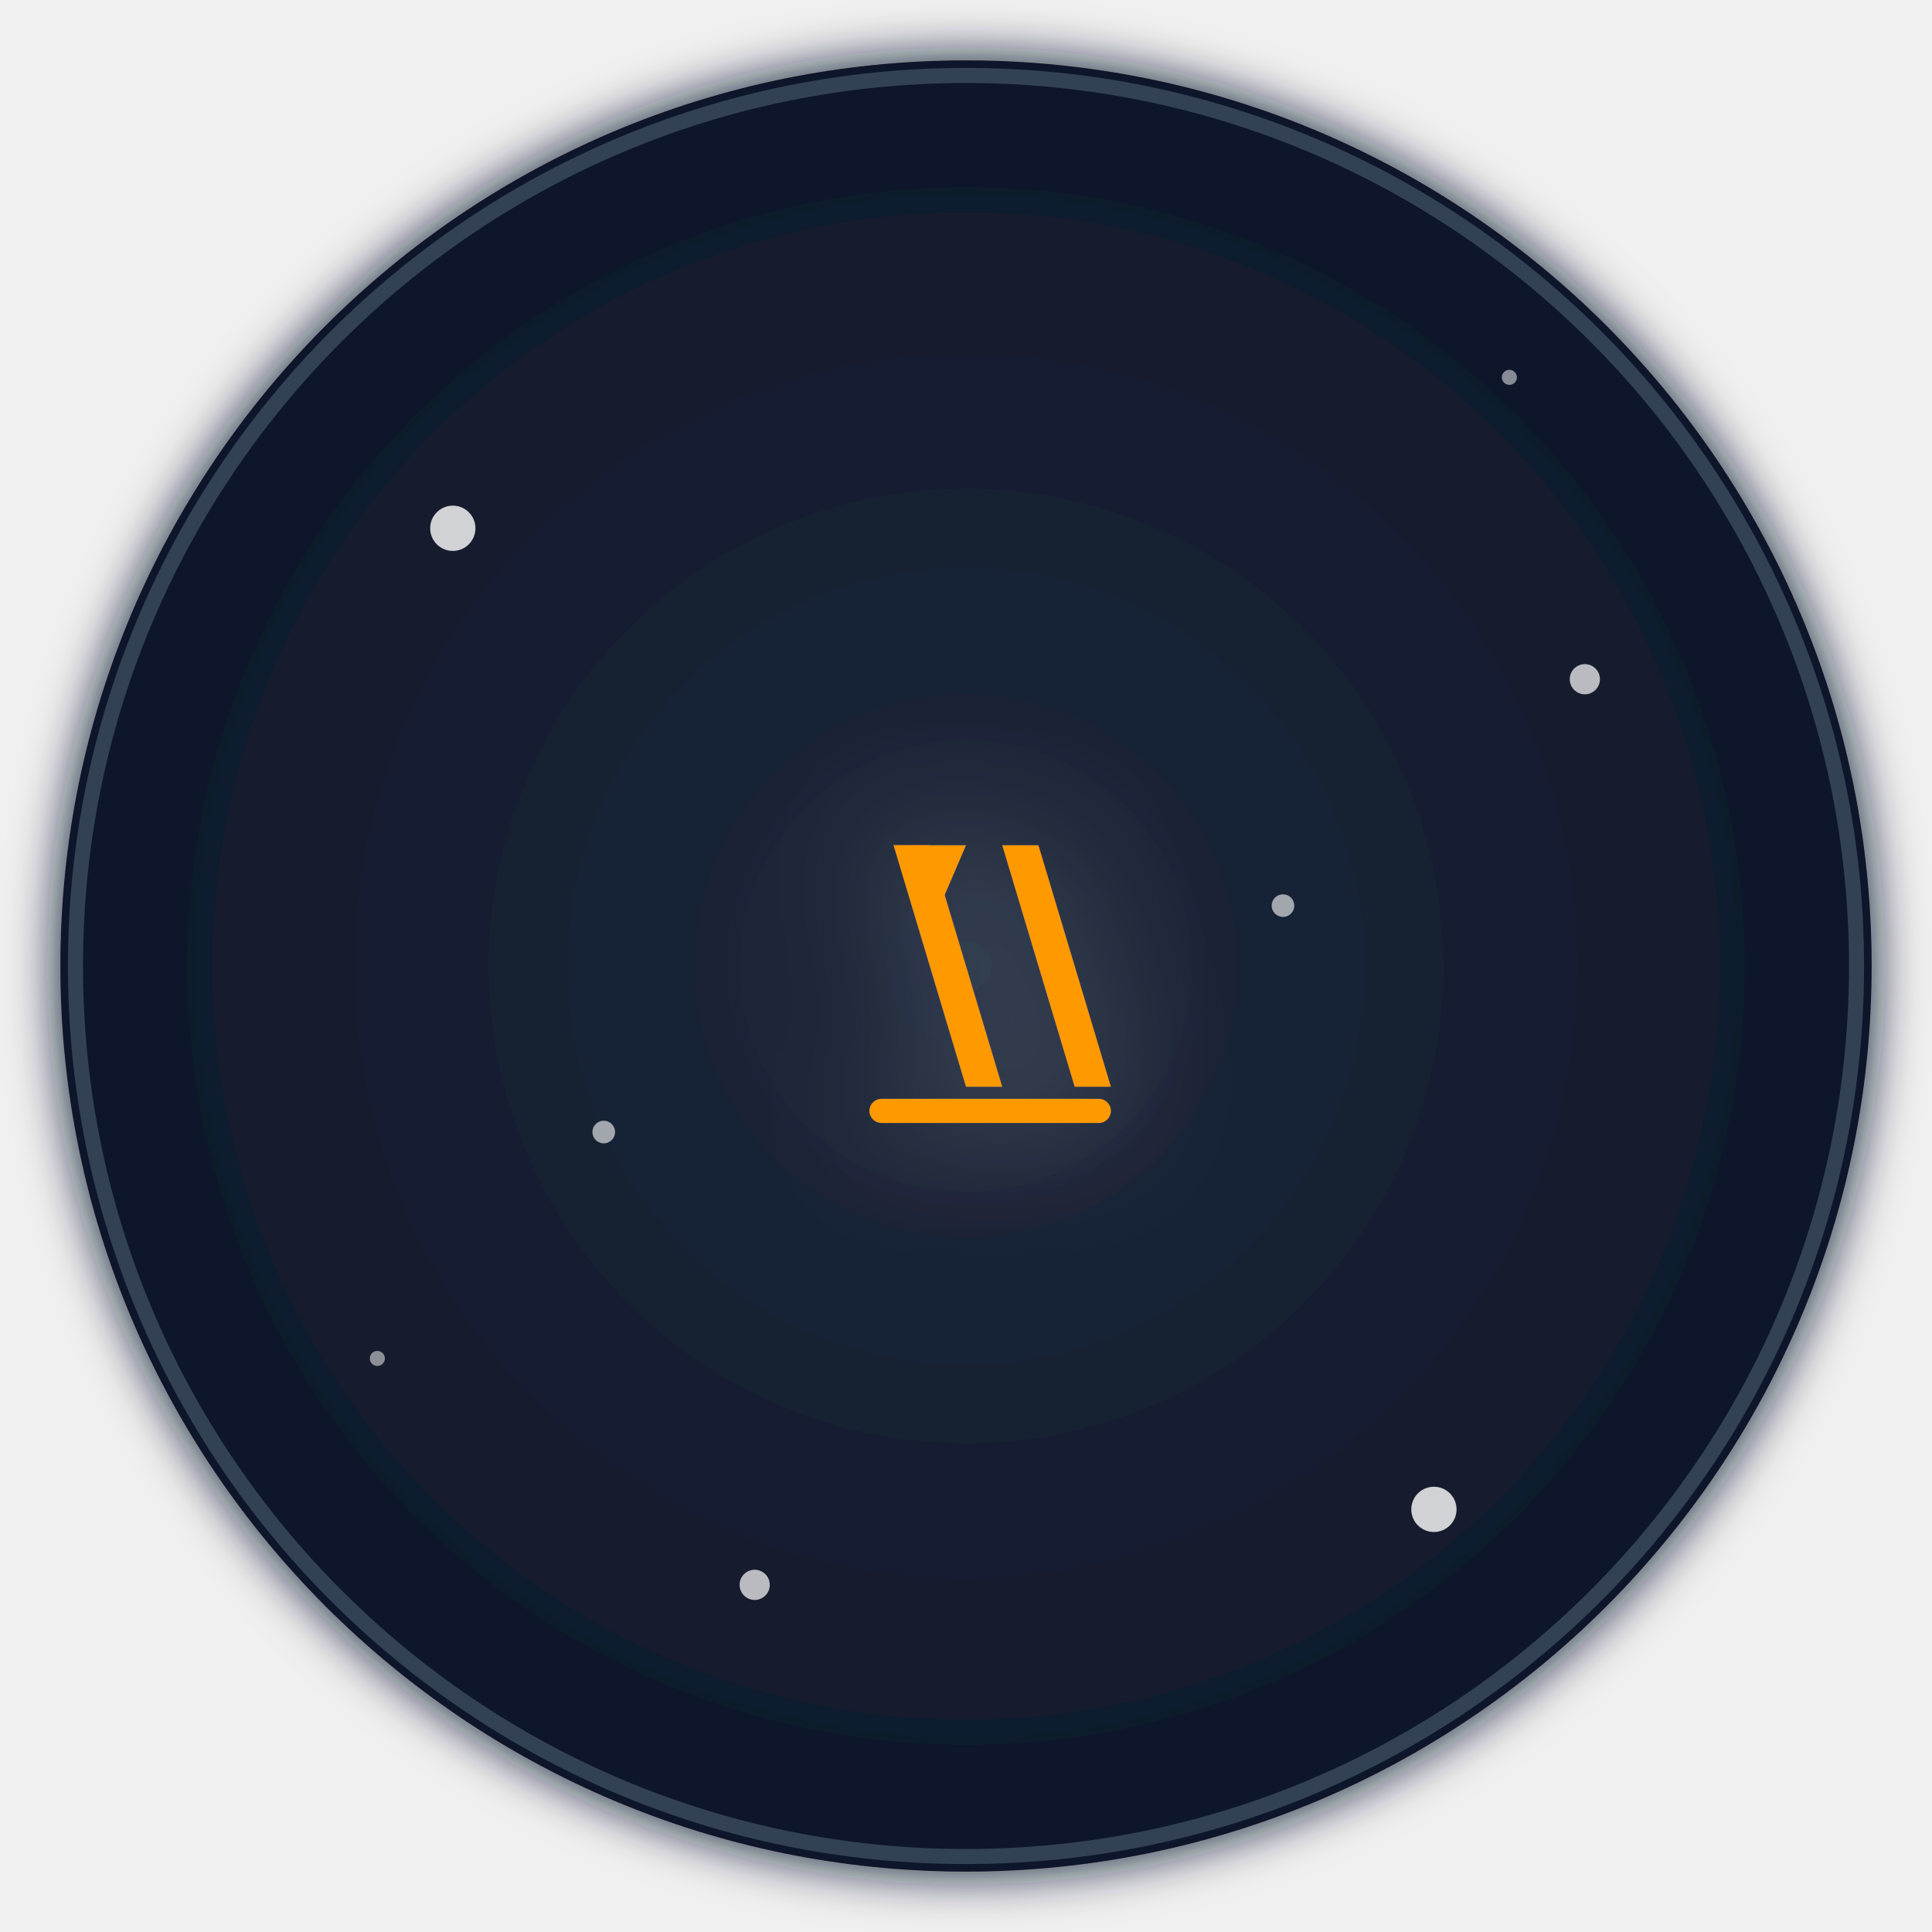
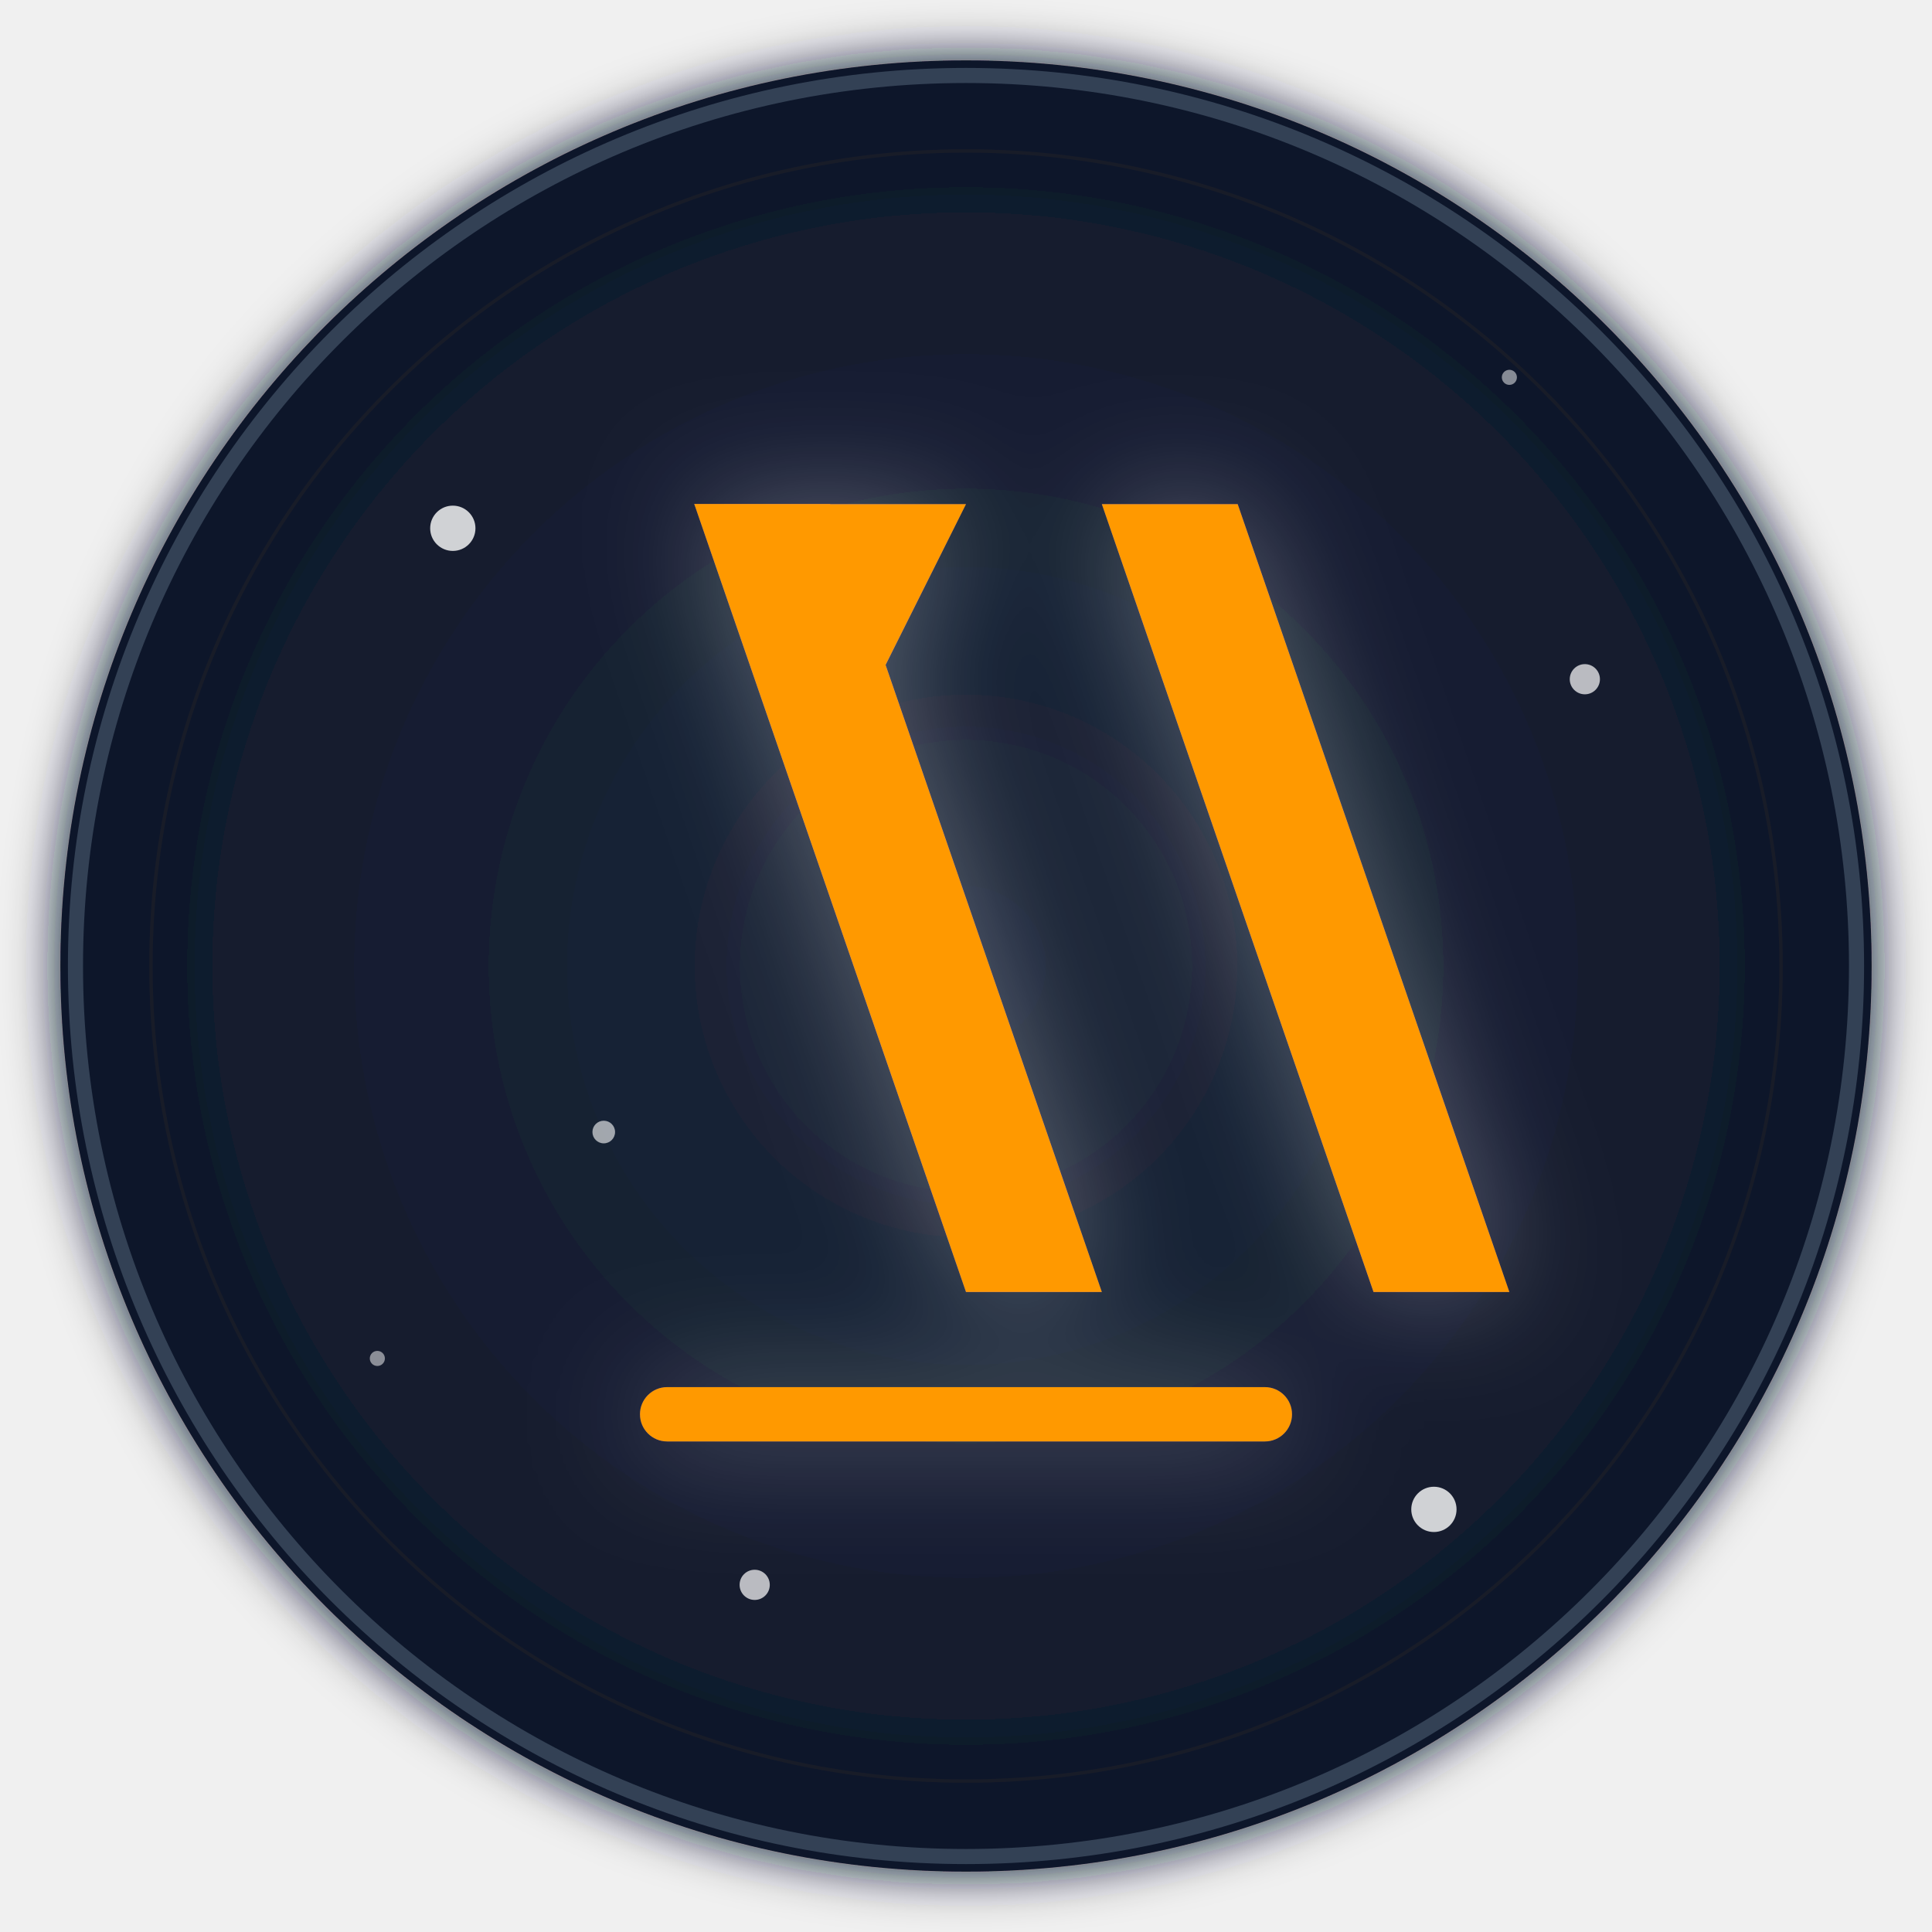
<svg xmlns="http://www.w3.org/2000/svg" width="256" height="256" viewBox="0 0 256 256" fill="none">
  <defs>
    <radialGradient id="grad1" cx="50%" cy="50%" r="50%" fx="50%" fy="50%">
      <stop offset="0%" style="stop-color:#1e293b;stop-opacity:1" />
      <stop offset="100%" style="stop-color:#0f172a;stop-opacity:1" />
    </radialGradient>
    <filter id="glow">
      <feGaussianBlur stdDeviation="3.5" result="coloredBlur" />
      <feMerge>
        <feMergeNode in="coloredBlur" />
        <feMergeNode in="SourceGraphic" />
      </feMerge>
    </filter>
  </defs>
  <circle cx="128" cy="128" r="120" fill="url(#grad1)" filter="url(#glow)" />
  <circle cx="128" cy="128" r="118" fill="transparent" stroke="#334155" stroke-width="2" />
  <circle cx="60" cy="70" r="3" fill="white" opacity="0.8" />
  <circle cx="190" cy="200" r="3" fill="white" opacity="0.8" />
  <circle cx="100" cy="210" r="2" fill="white" opacity="0.7" />
  <circle cx="210" cy="90" r="2" fill="white" opacity="0.7" />
  <circle cx="80" cy="150" r="1.5" fill="white" opacity="0.6" />
  <circle cx="170" cy="120" r="1.5" fill="white" opacity="0.6" />
  <circle cx="50" cy="180" r="1" fill="white" opacity="0.5" />
  <circle cx="200" cy="50" r="1" fill="white" opacity="0.5" />
  <g style="filter: drop-shadow(0 0 8px rgba(255, 255, 255, 0.3));">
-     <g transform="translate(128, 128) scale(0.8) translate(-24, -28)">
+     <g transform="translate(128, 128) scale(0.9) translate(-128, -128)">
      <g fill="#FF9900">
-         <path d="M12 8 L24 48 L30 48 L18 8 Z" fill="#FF9900" />
-         <path d="M30 8 L42 48 L48 48 L36 8 Z" fill="#FF9900" />
-         <path d="M18 8 L12 8 L18 22 L24 8 Z" fill="#FF9900" />
-         <rect x="8" y="50" width="40" height="4" rx="2" fill="#FF9900" />
+         <path d="M88 60 L128 176 L148 176 L108 60 Z" fill="#FF9900" />
+         <path d="M148 60 L188 176 L208 176 L168 60 Z" fill="#FF9900" />
+         <path d="M108 60 L88 60 L108 100 L128 60 Z" fill="#FF9900" />
+         <rect x="80" y="190" width="96" height="8" rx="4" fill="#FF9900" />
      </g>
+       <circle cx="128" cy="128" r="120" fill="none" stroke="#FF9900" stroke-width="0.5" opacity="0.05" />
    </g>
  </g>
</svg>
